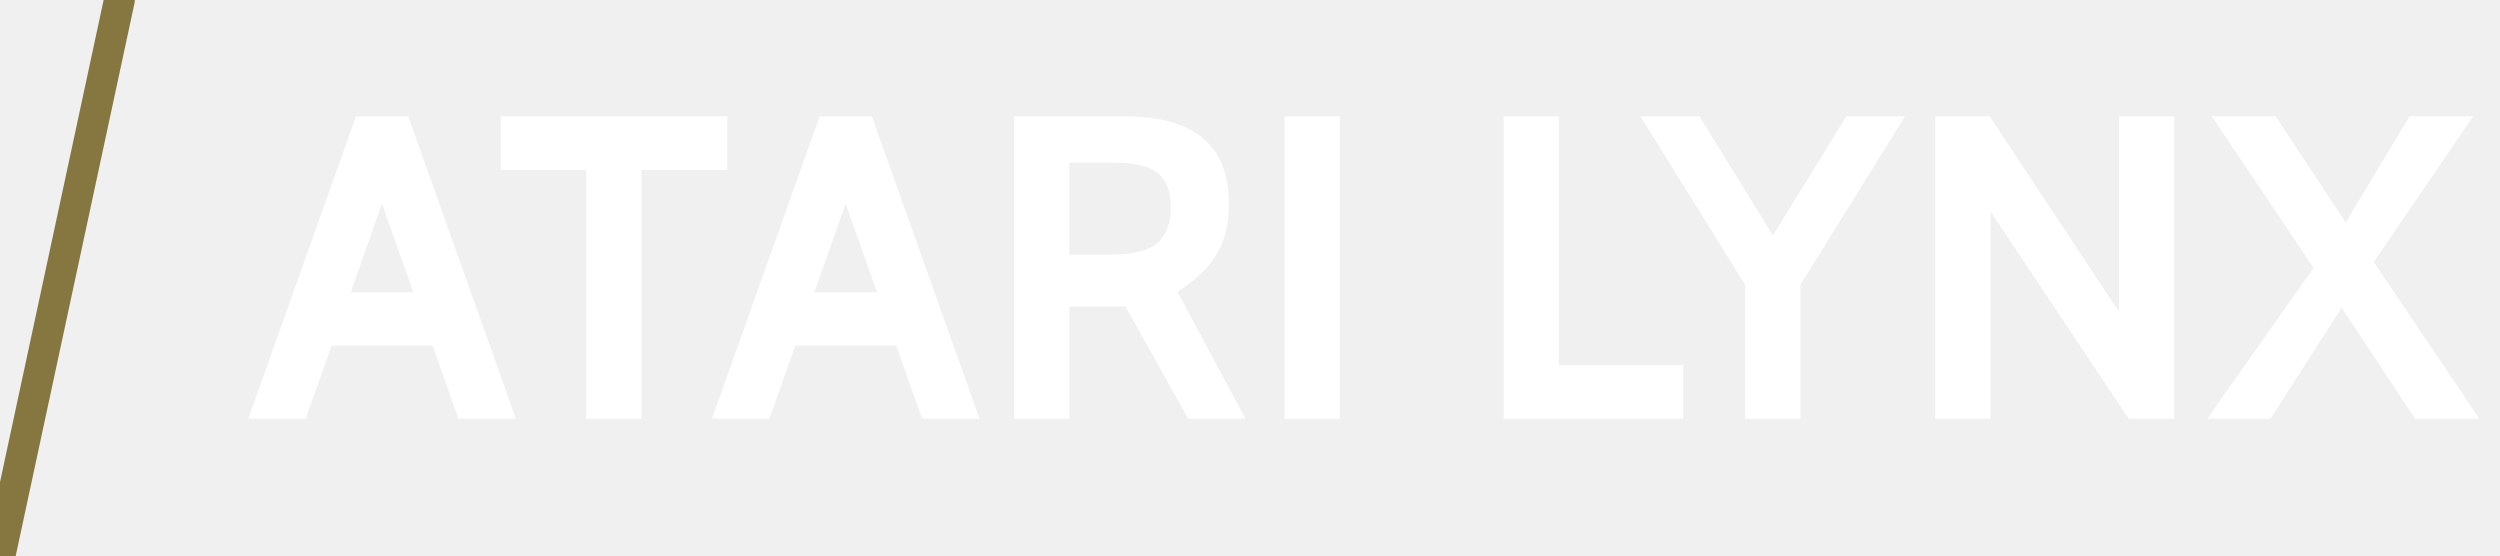
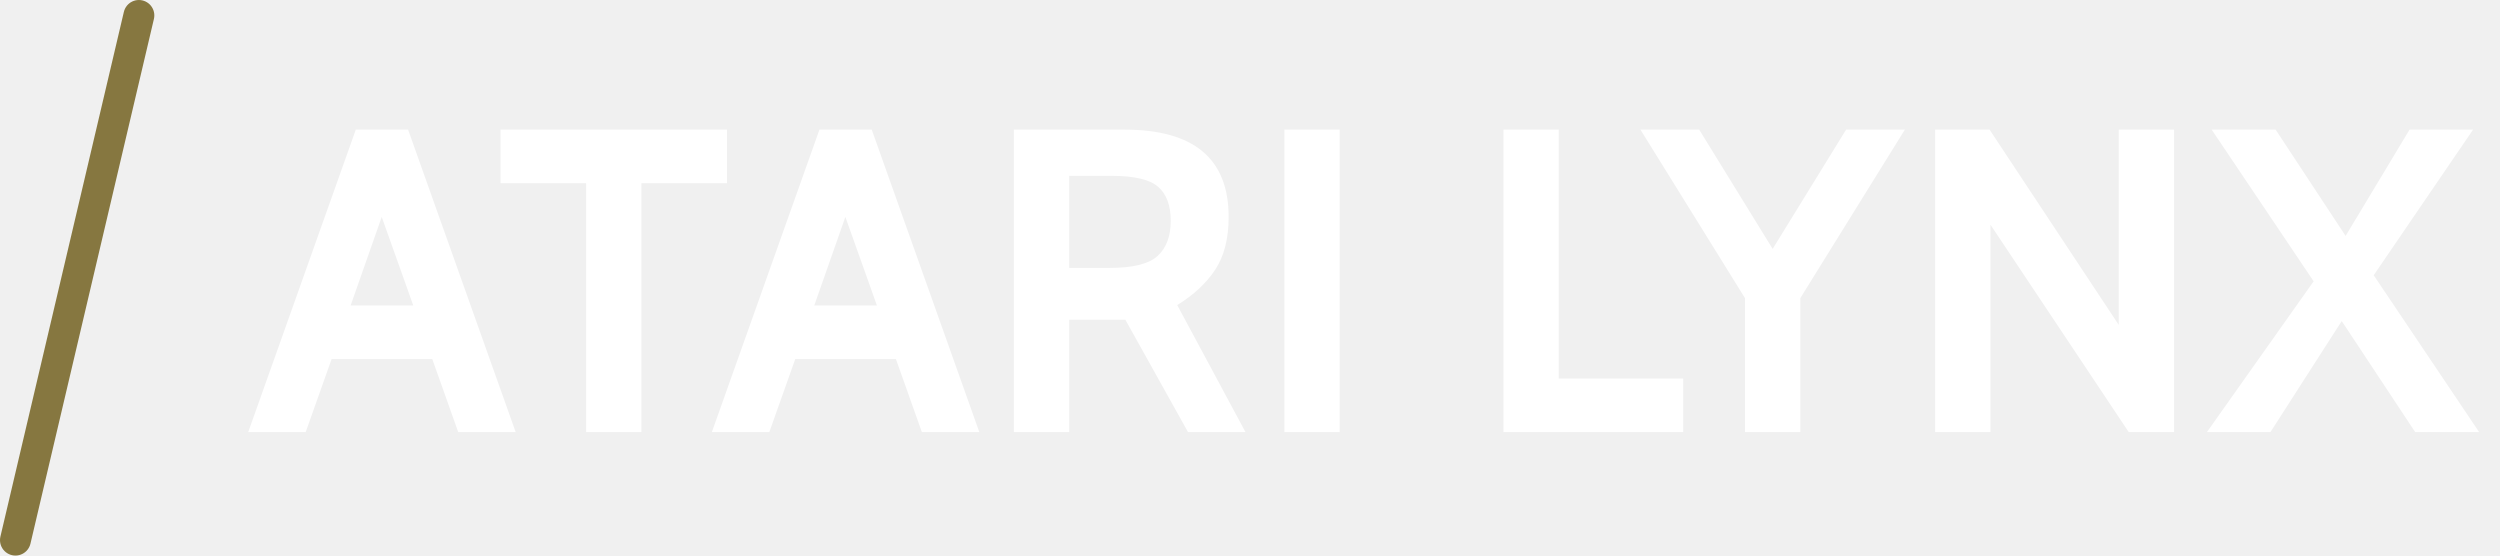
- <svg xmlns="http://www.w3.org/2000/svg" xmlns:ns1="https://boxy-svg.com" viewBox="0 0 81 18">
-   <path d="M 16.715 13.569 L 14.855 13.569 L 14.015 11.199 L 10.745 11.199 L 9.905 13.569 L 8.045 13.569 L 11.535 3.769 L 13.225 3.769 L 16.715 13.569 M 13.395 9.469 L 12.375 6.599 L 11.365 9.469 L 13.395 9.469 ZM 23.563 5.509 L 20.783 5.509 L 20.783 13.569 L 18.993 13.569 L 18.993 5.509 L 16.223 5.509 L 16.223 3.769 L 23.563 3.769 L 23.563 5.509 ZM 31.737 13.569 L 29.877 13.569 L 29.037 11.199 L 25.767 11.199 L 24.927 13.569 L 23.067 13.569 L 26.557 3.769 L 28.247 3.769 L 31.737 13.569 M 28.417 9.469 L 27.397 6.599 L 26.387 9.469 L 28.417 9.469 ZM 40.356 13.569 L 38.496 13.569 L 36.466 9.929 L 34.646 9.929 L 34.646 13.569 L 32.856 13.569 L 32.856 3.769 L 36.436 3.769 C 38.69 3.769 39.816 4.712 39.816 6.599 C 39.816 7.299 39.67 7.869 39.376 8.309 C 39.09 8.742 38.68 9.122 38.146 9.449 L 40.356 13.569 M 36.036 5.269 L 34.646 5.269 L 34.646 8.249 L 35.966 8.249 C 36.72 8.249 37.236 8.119 37.516 7.859 C 37.796 7.606 37.936 7.226 37.936 6.719 C 37.936 6.226 37.8 5.859 37.526 5.619 C 37.26 5.386 36.763 5.269 36.036 5.269 ZM 43.41 13.569 L 41.62 13.569 L 41.62 3.769 L 43.41 3.769 L 43.41 13.569 ZM 54.538 13.569 L 48.718 13.569 L 48.718 3.769 L 50.508 3.769 L 50.508 11.829 L 54.538 11.829 L 54.538 13.569 ZM 61.722 3.769 L 58.332 9.229 L 58.332 13.569 L 56.542 13.569 L 56.542 9.229 L 53.152 3.769 L 55.062 3.769 L 57.442 7.629 L 59.822 3.769 L 61.722 3.769 ZM 70.443 13.569 L 68.973 13.569 L 64.493 6.849 L 64.493 13.569 L 62.703 13.569 L 62.703 3.769 L 64.463 3.769 L 68.653 10.099 L 68.653 3.769 L 70.443 3.769 L 70.443 13.569 ZM 80.331 13.569 L 78.251 13.569 L 75.871 9.969 L 73.561 13.569 L 71.511 13.569 L 74.961 8.679 L 71.661 3.769 L 73.731 3.769 L 76.001 7.209 L 78.071 3.769 L 80.131 3.769 L 76.911 8.489 L 80.331 13.569 Z" transform="matrix(1, 0, 0, 1, 0, 0)" style="fill: rgb(255, 255, 255); white-space: pre;" />
-   <path d="M 0 18 L 3.869 0" style="fill: none; stroke-linecap: round; stroke: rgb(134, 119, 64);" ns1:origin="0 0.5" />
+ <svg xmlns="http://www.w3.org/2000/svg" width="81px" height="18px" viewBox="0 0 81 18" version="1.1">
+   <defs />
+   <g id="Page-1" stroke="none" stroke-width="1" fill="none" fill-rule="evenodd">
+     <path d="M16.708,14 L14.846,14 L14.006,11.634 L10.744,11.634 L9.904,14 L8.042,14 L11.528,4.2 L13.222,4.2 L16.708,14 Z M13.39,9.898 L12.368,7.028 L11.36,9.898 L13.39,9.898 Z M23.554,5.936 L20.782,5.936 L20.782,14 L18.99,14 L18.99,5.936 L16.218,5.936 L16.218,4.2 L23.554,4.2 L23.554,5.936 Z M31.73,14 L29.868,14 L29.028,11.634 L25.766,11.634 L24.926,14 L23.064,14 L26.55,4.2 L28.244,4.2 L31.73,14 Z M28.412,9.898 L27.39,7.028 L26.382,9.898 L28.412,9.898 Z M40.354,14 L38.492,14 L36.462,10.36 L34.642,10.36 L34.642,14 L32.85,14 L32.85,4.2 L36.434,4.2 C38.683,4.2 39.808,5.143 39.808,7.028 C39.808,7.728 39.663,8.297 39.374,8.736 C39.085,9.175 38.674,9.557 38.142,9.884 L40.354,14 Z M36.028,5.698 L34.642,5.698 L34.642,8.68 L35.958,8.68 C36.714,8.68 37.232,8.549 37.512,8.288 C37.792,8.027 37.932,7.649 37.932,7.154 C37.932,6.659 37.797,6.293 37.526,6.055 C37.255,5.817 36.756,5.698 36.028,5.698 Z M43.406,14 L41.614,14 L41.614,4.2 L43.406,4.2 L43.406,14 Z M54.536,14 L48.712,14 L48.712,4.2 L50.504,4.2 L50.504,12.264 L54.536,12.264 L54.536,14 Z M61.718,4.2 L58.33,9.66 L58.33,14 L56.538,14 L56.538,9.66 L53.15,4.2 L55.054,4.2 L57.434,8.064 L59.814,4.2 L61.718,4.2 Z M70.44,14 L68.97,14 L64.49,7.28 L64.49,14 L62.698,14 L62.698,4.2 L64.462,4.2 L68.648,10.528 L68.648,4.2 L70.44,4.2 L70.44,14 Z M80.324,14 L78.252,14 L75.872,10.402 L73.562,14 L71.504,14 L74.962,9.114 L71.658,4.2 L73.73,4.2 L75.998,7.644 L78.07,4.2 L80.128,4.2 L76.908,8.918 L80.324,14 Z" id="ATARI-LYNX-Copy" fill="#FFFFFF" />
+     <g id="system" stroke="#867740" stroke-linecap="round">
+       <path d="M0.5,17.5 L4.5,0.5" id="Shape" />
+     </g>
+   </g>
</svg>
